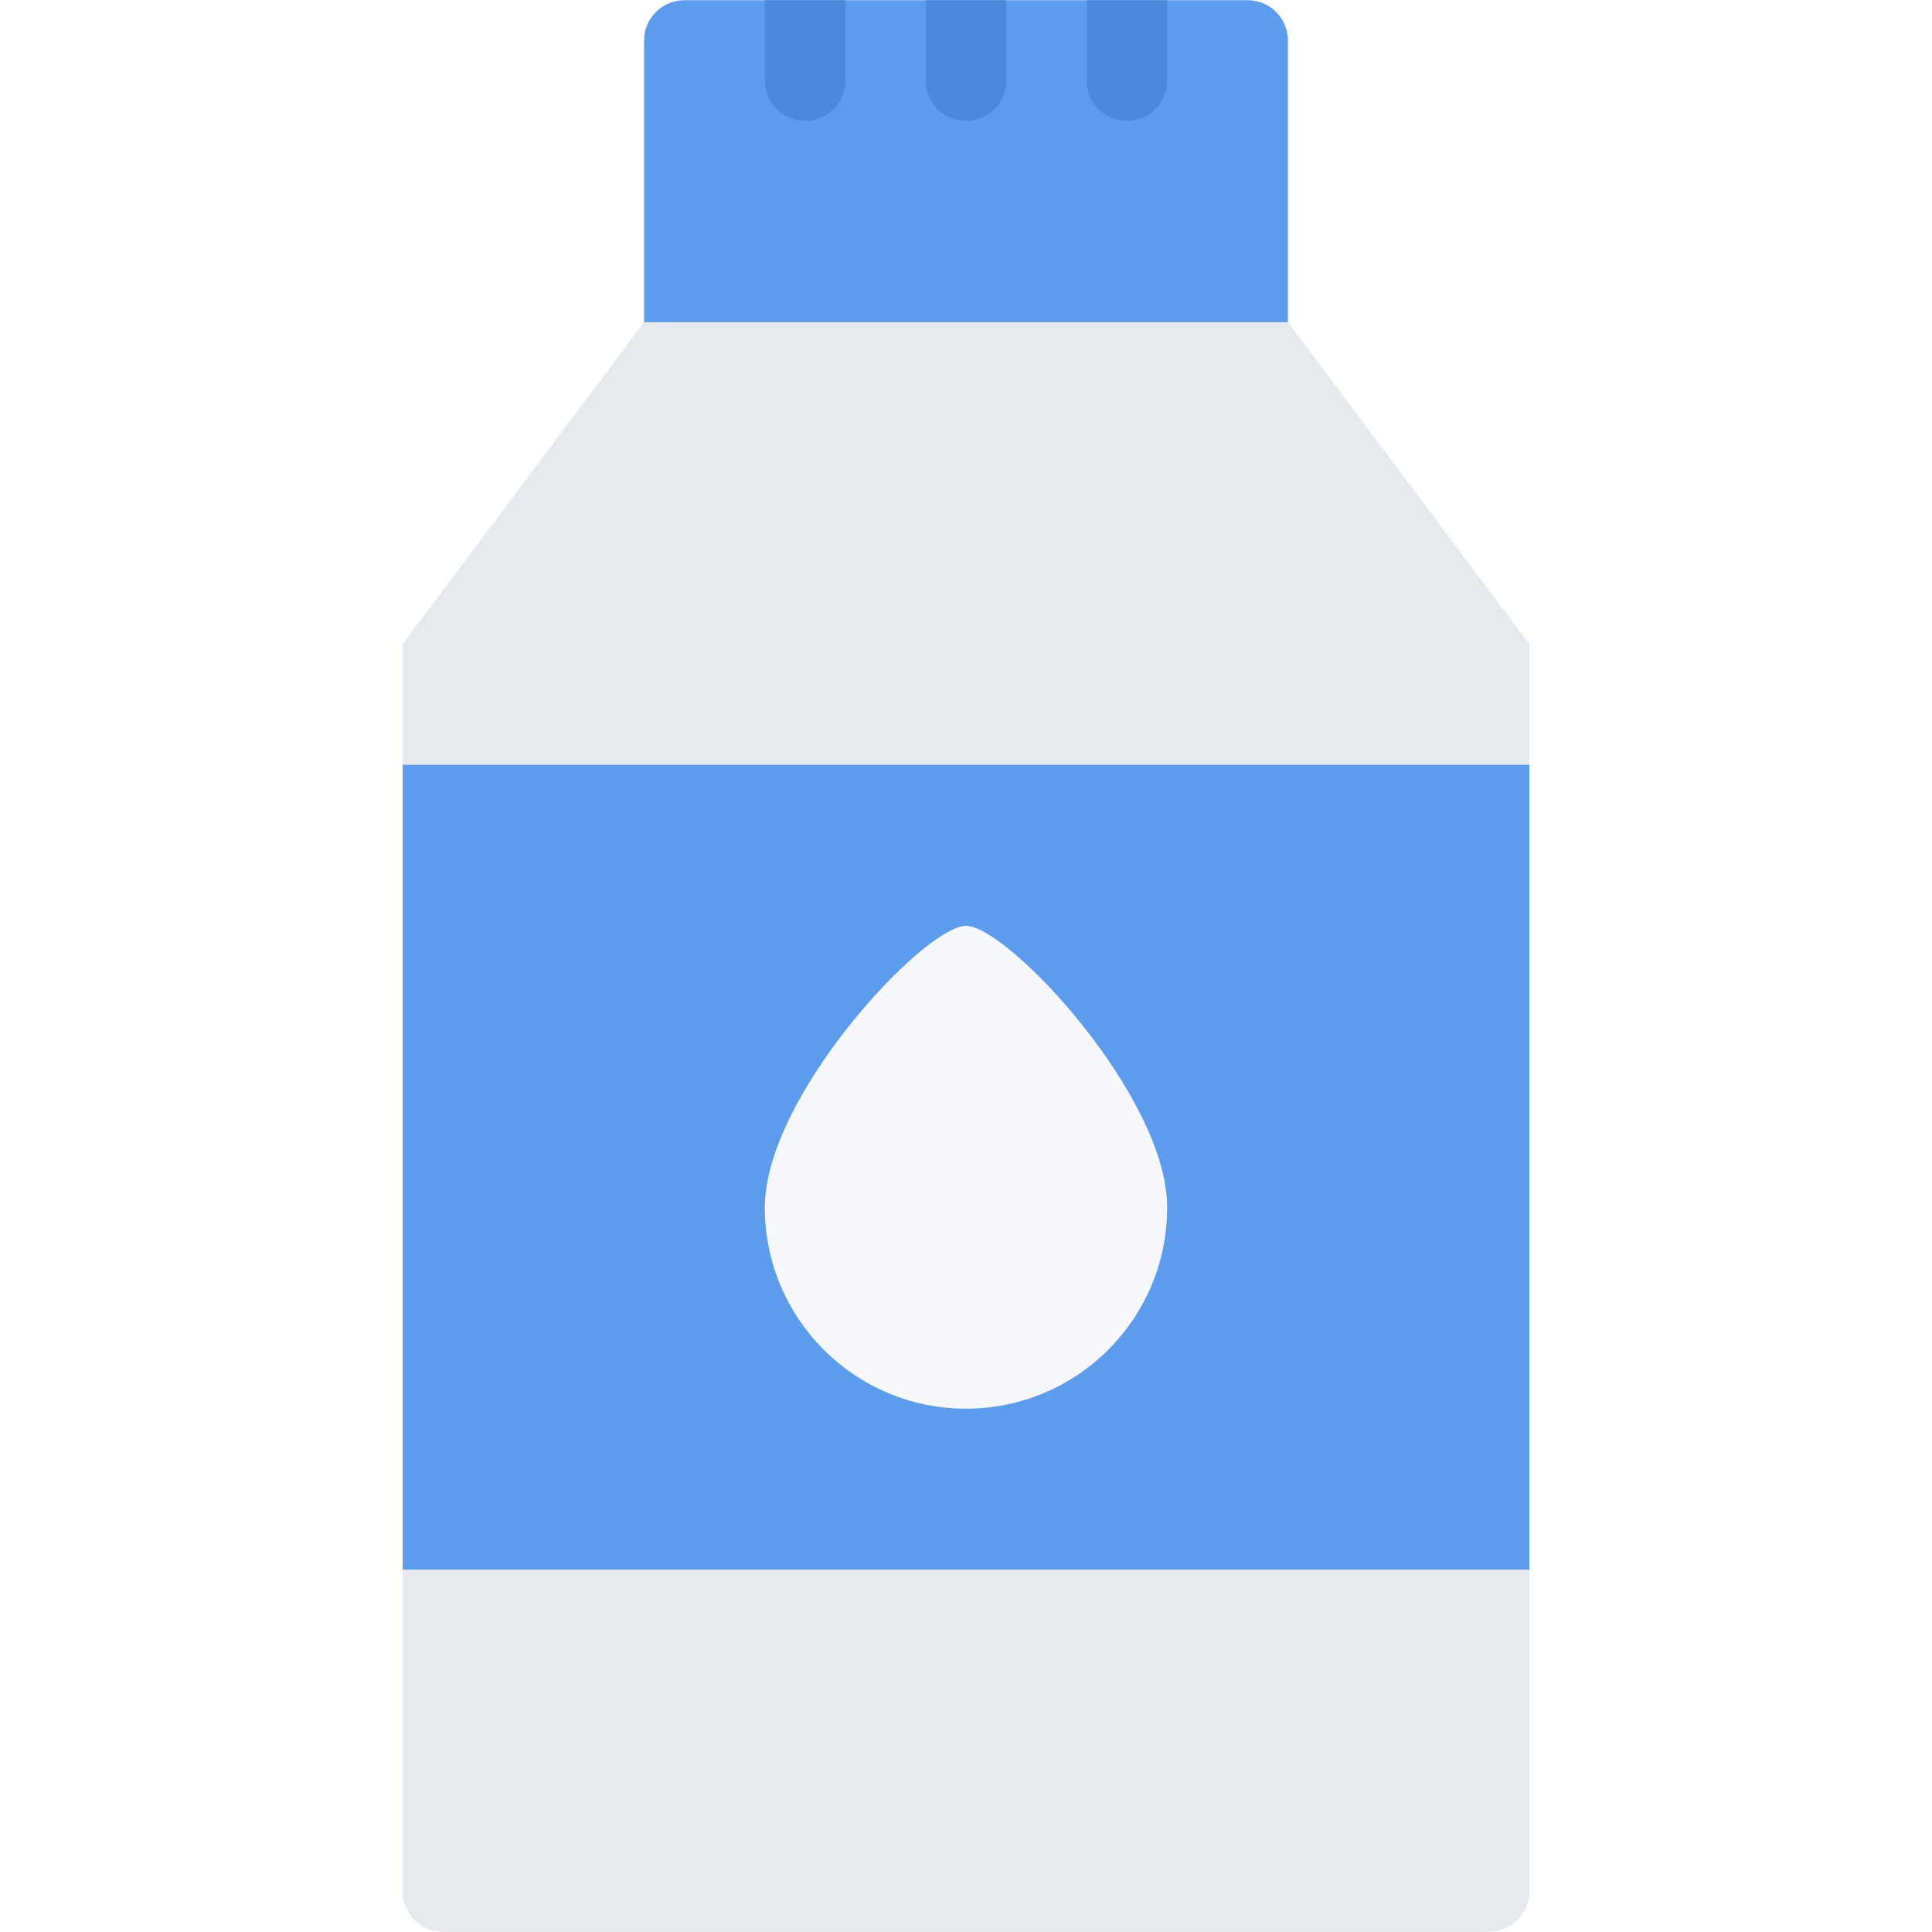
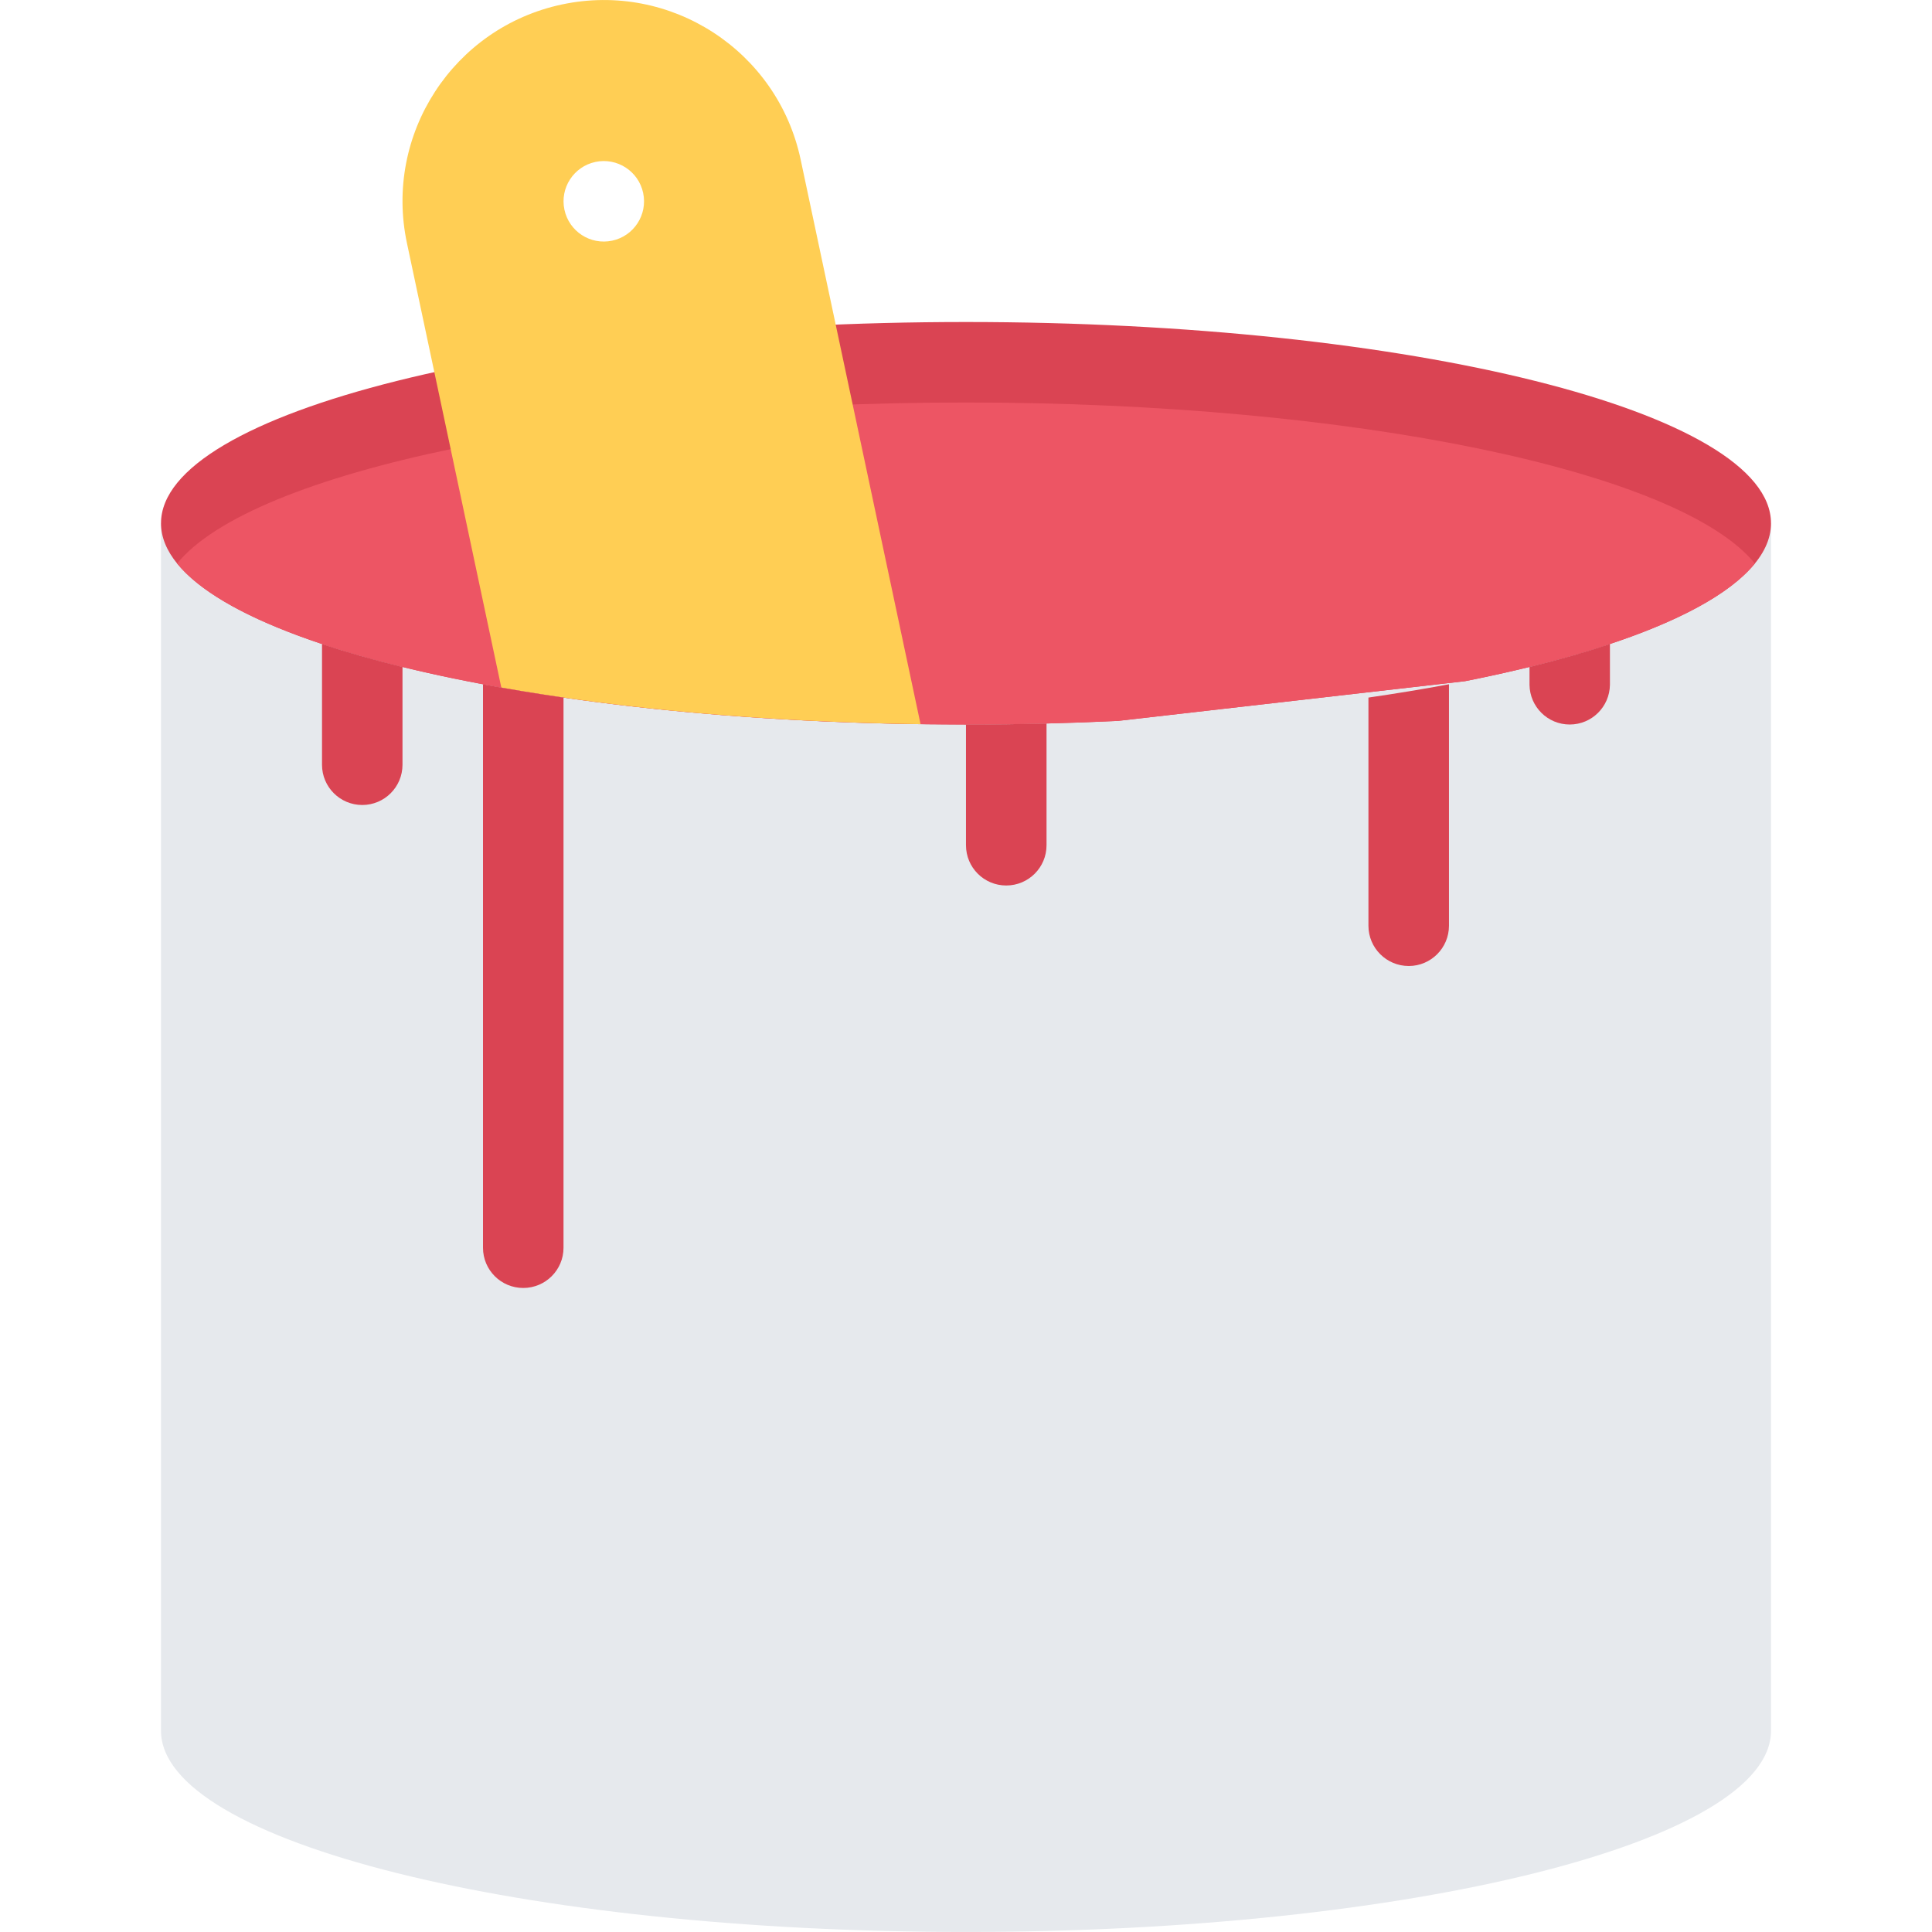
<svg xmlns="http://www.w3.org/2000/svg" class="icon" width="128px" height="128.00px" viewBox="0 0 1024 1024" version="1.1">
-   <path d="M682.618 226.752a21.294 21.294 0 0 1-21.308 21.308H362.692a21.294 21.294 0 0 1-21.308-21.308V21.458c0-11.78 9.528-21.34 21.308-21.34h298.618c11.782 0 21.308 9.56 21.308 21.34v205.294z" fill="#5D9CEC" />
-   <path d="M405.368 0.118v42.678c0 11.78 9.53 21.308 21.308 21.308 11.78 0 21.338-9.53 21.338-21.308V0.118h-42.646zM490.662 0.118v42.678c0 11.78 9.56 21.308 21.338 21.308s21.34-9.53 21.34-21.308V0.118h-42.678zM575.984 0.118v42.678c0 11.78 9.562 21.308 21.34 21.308s21.308-9.53 21.308-21.308V0.118h-42.648z" fill="#4A89DC" />
-   <path d="M810.586 1002.574c0 11.78-9.528 21.308-21.304 21.308H234.72a21.294 21.294 0 0 1-21.308-21.308V341.382l127.97-170.618h341.234l127.968 170.618v661.192z" fill="#E6E9ED" />
-   <path d="M213.414 405.368h597.172v426.558H213.414z" fill="#5D9CEC" />
-   <path d="M618.632 639.97c0 58.892-47.738 106.662-106.632 106.662-58.892 0-106.632-47.77-106.632-106.662s84.544-149.248 106.632-149.248c22.122 0.002 106.632 90.356 106.632 149.248z" fill="#F5F7FA" />
+   <path d="M85.334 277.336v639.998c0 58.904 191.026 106.652 426.66 106.652 235.62 0 426.674-47.748 426.674-106.652V277.336H85.334z" fill="#E6E9ED" />
+   <path d="M511.994 384.004c27.53 0 54.436-0.656 80.5-1.906l183.992-21.06c98.782-19.546 162.184-49.764 162.184-83.702 0-58.906-191.054-106.668-426.674-106.668-235.634 0-426.66 47.764-426.66 106.668s191.022 106.668 426.658 106.668z" fill="#DA4453" />
+   <path d="M511.994 384.004c27.53 0 54.436-0.656 80.5-1.906l183.992-21.06c77.5-15.344 133.214-37.25 153.622-62.374-39.532-48.686-211.68-85.326-418.112-85.326-206.416 0-378.584 36.64-418.114 85.326 39.528 48.686 211.696 85.34 418.112 85.34z" fill="#ED5564" />
+   <path d="M424.354 84.546C412.12 26.922 355.48-9.874 297.858 2.36c-57.624 12.234-94.42 68.874-82.17 126.496l50.03 235.586c63.436 11.234 139.682 18.25 222.196 19.39l-63.56-299.286zM324.452 127.56c-11.532 2.454-22.858-4.906-25.296-16.436-2.454-11.516 4.906-22.842 16.436-25.296 11.516-2.438 22.844 4.906 25.296 16.436 2.438 11.53-4.906 22.858-16.436 25.296z" fill="#FFCE54" />
+   <path d="M170.674 341.352v63.982c0 11.782 9.546 21.328 21.328 21.328s21.328-9.546 21.328-21.328v-51.826c-15.408-3.782-29.672-7.844-42.656-12.156zM256 362.678v298.664c0 11.78 9.546 21.31 21.328 21.31s21.344-9.532 21.344-21.31V369.724A1044.04 1044.04 0 0 1 256 362.678zM511.994 384.004v63.998c0 11.782 9.546 21.328 21.328 21.328 11.796 0 21.36-9.546 21.36-21.328v-64.53c-14.05 0.346-28.284 0.532-42.688 0.532zM725.3 369.724v120.934c0 11.782 9.562 21.342 21.376 21.342 11.746 0 21.308-9.56 21.308-21.342v-127.982a1045.748 1045.748 0 0 1-42.684 7.048zM810.672 353.506v9.5c0.188 11.624 9.624 21 21.312 21s21.124-9.374 21.312-21v-21.67c-12.968 4.328-27.25 8.39-42.624 12.17z" fill="#DA4453" />
</svg>
